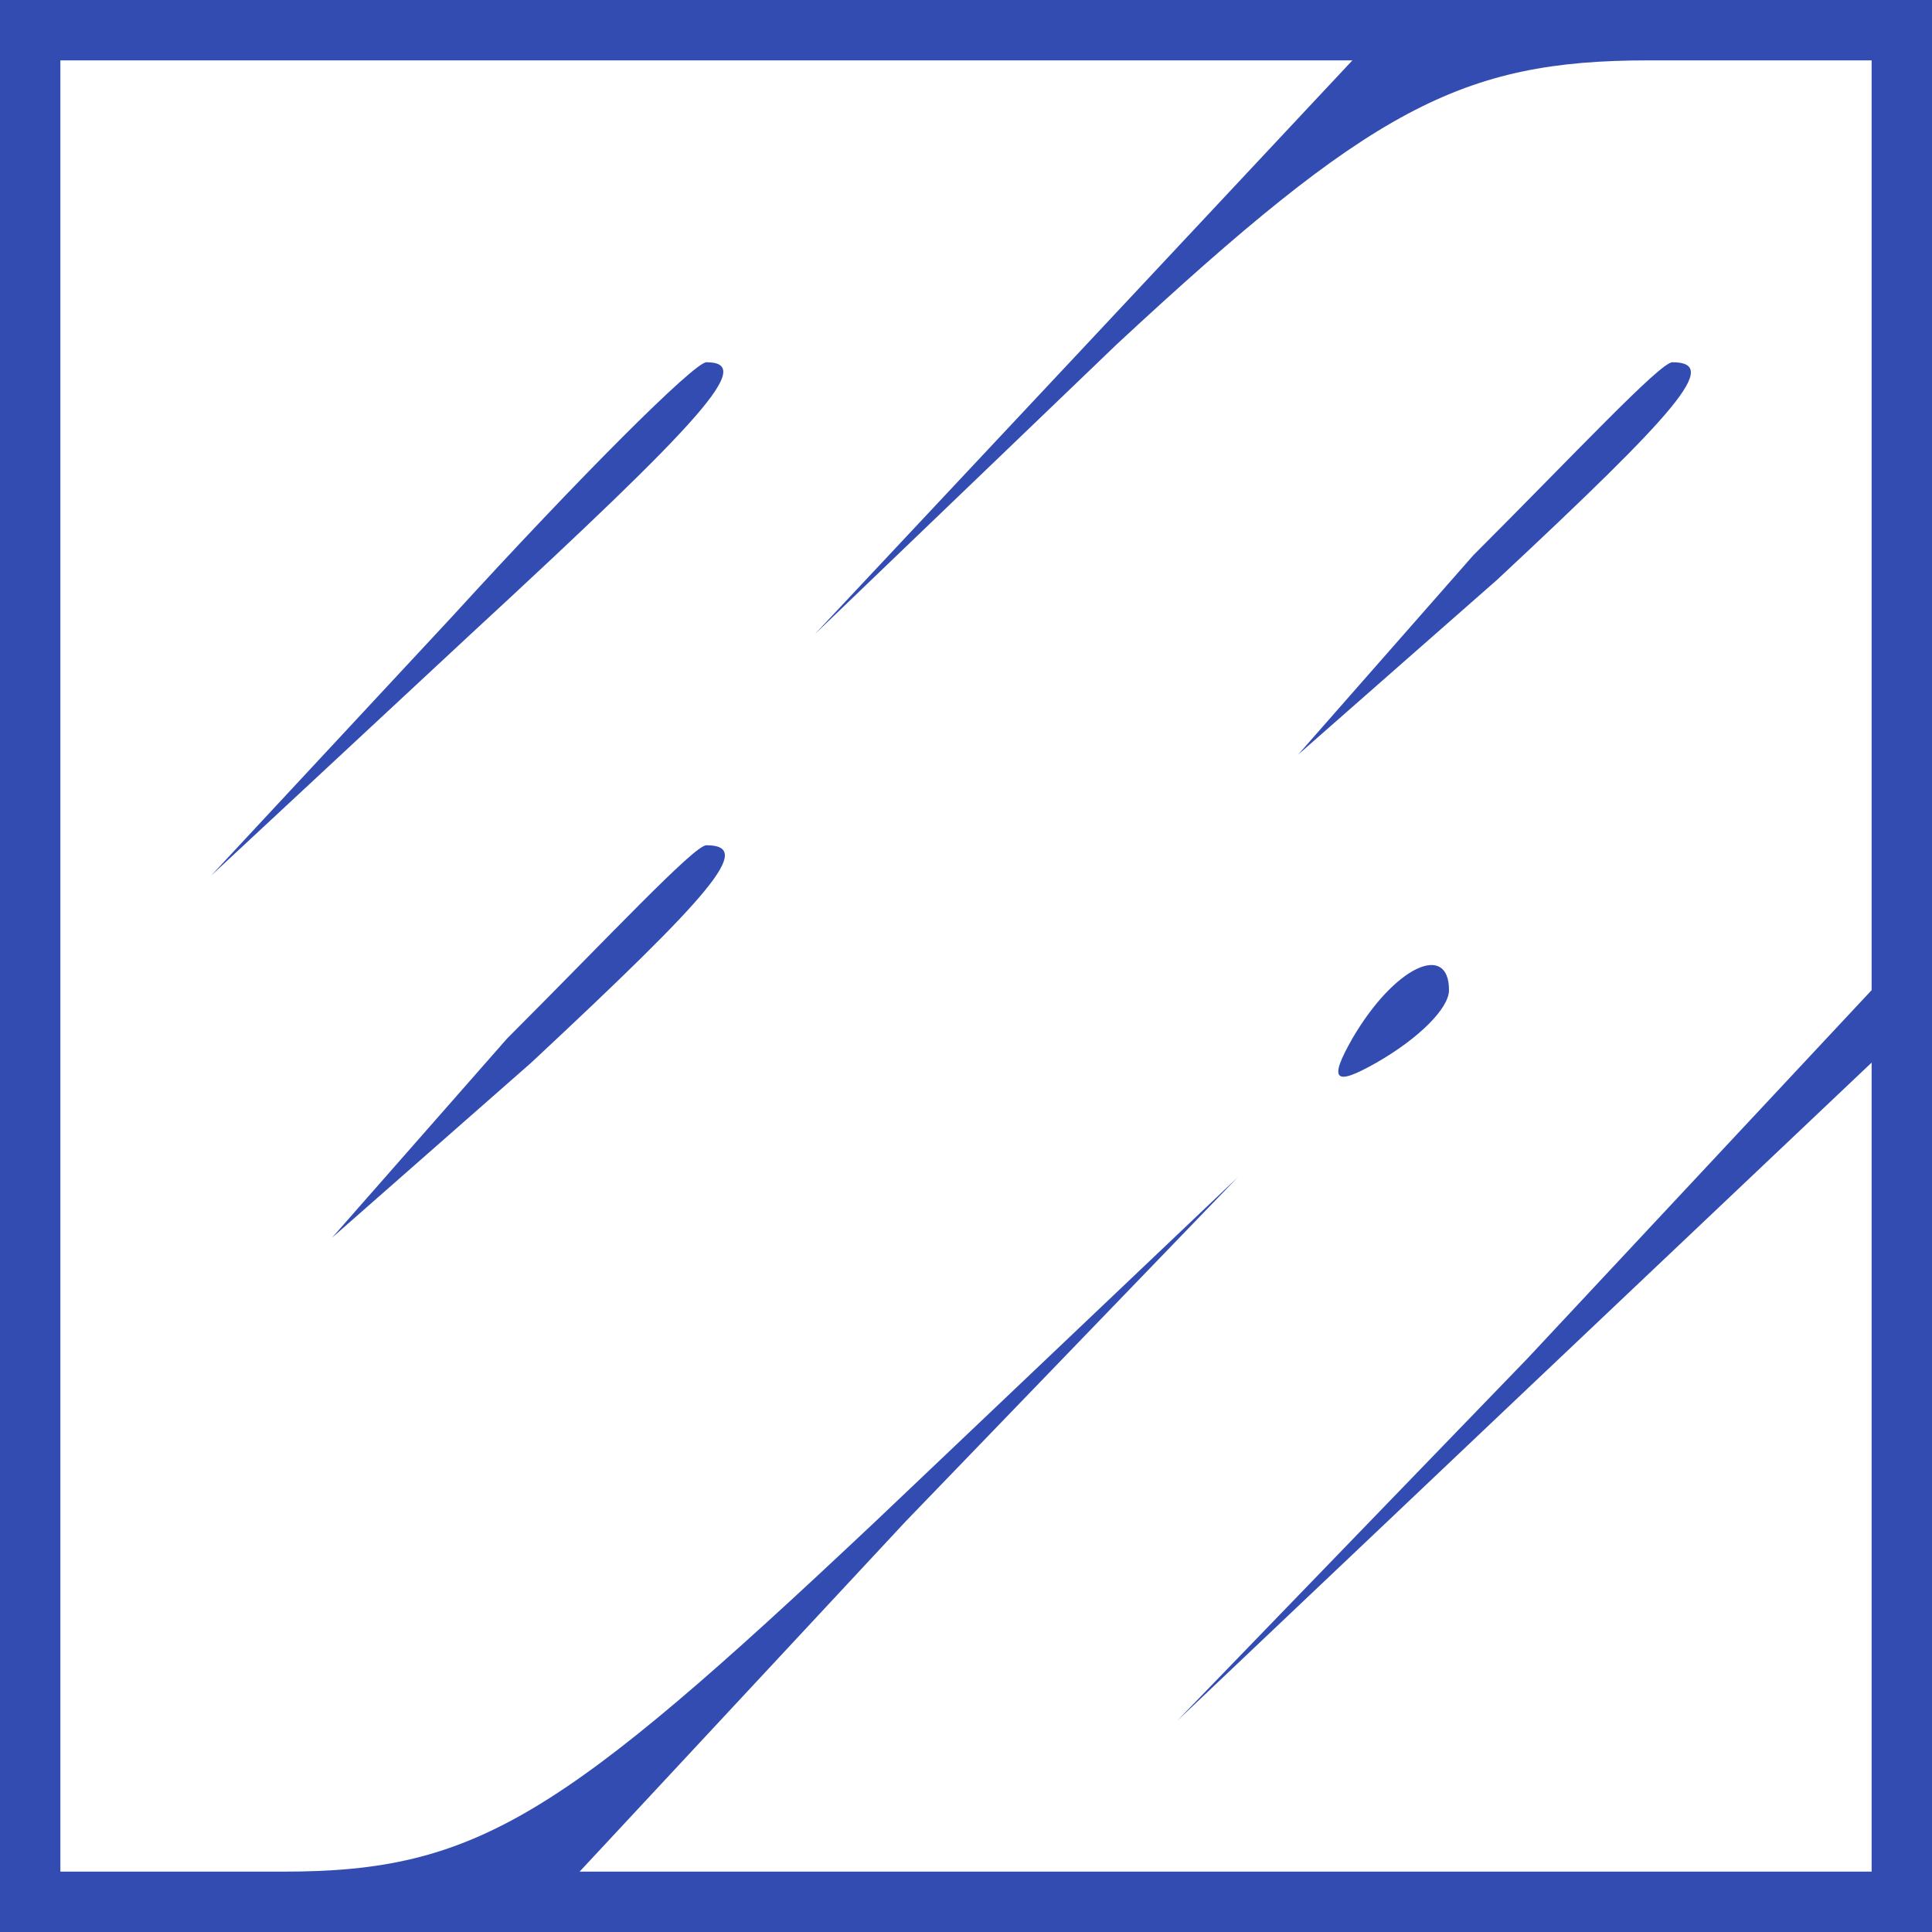
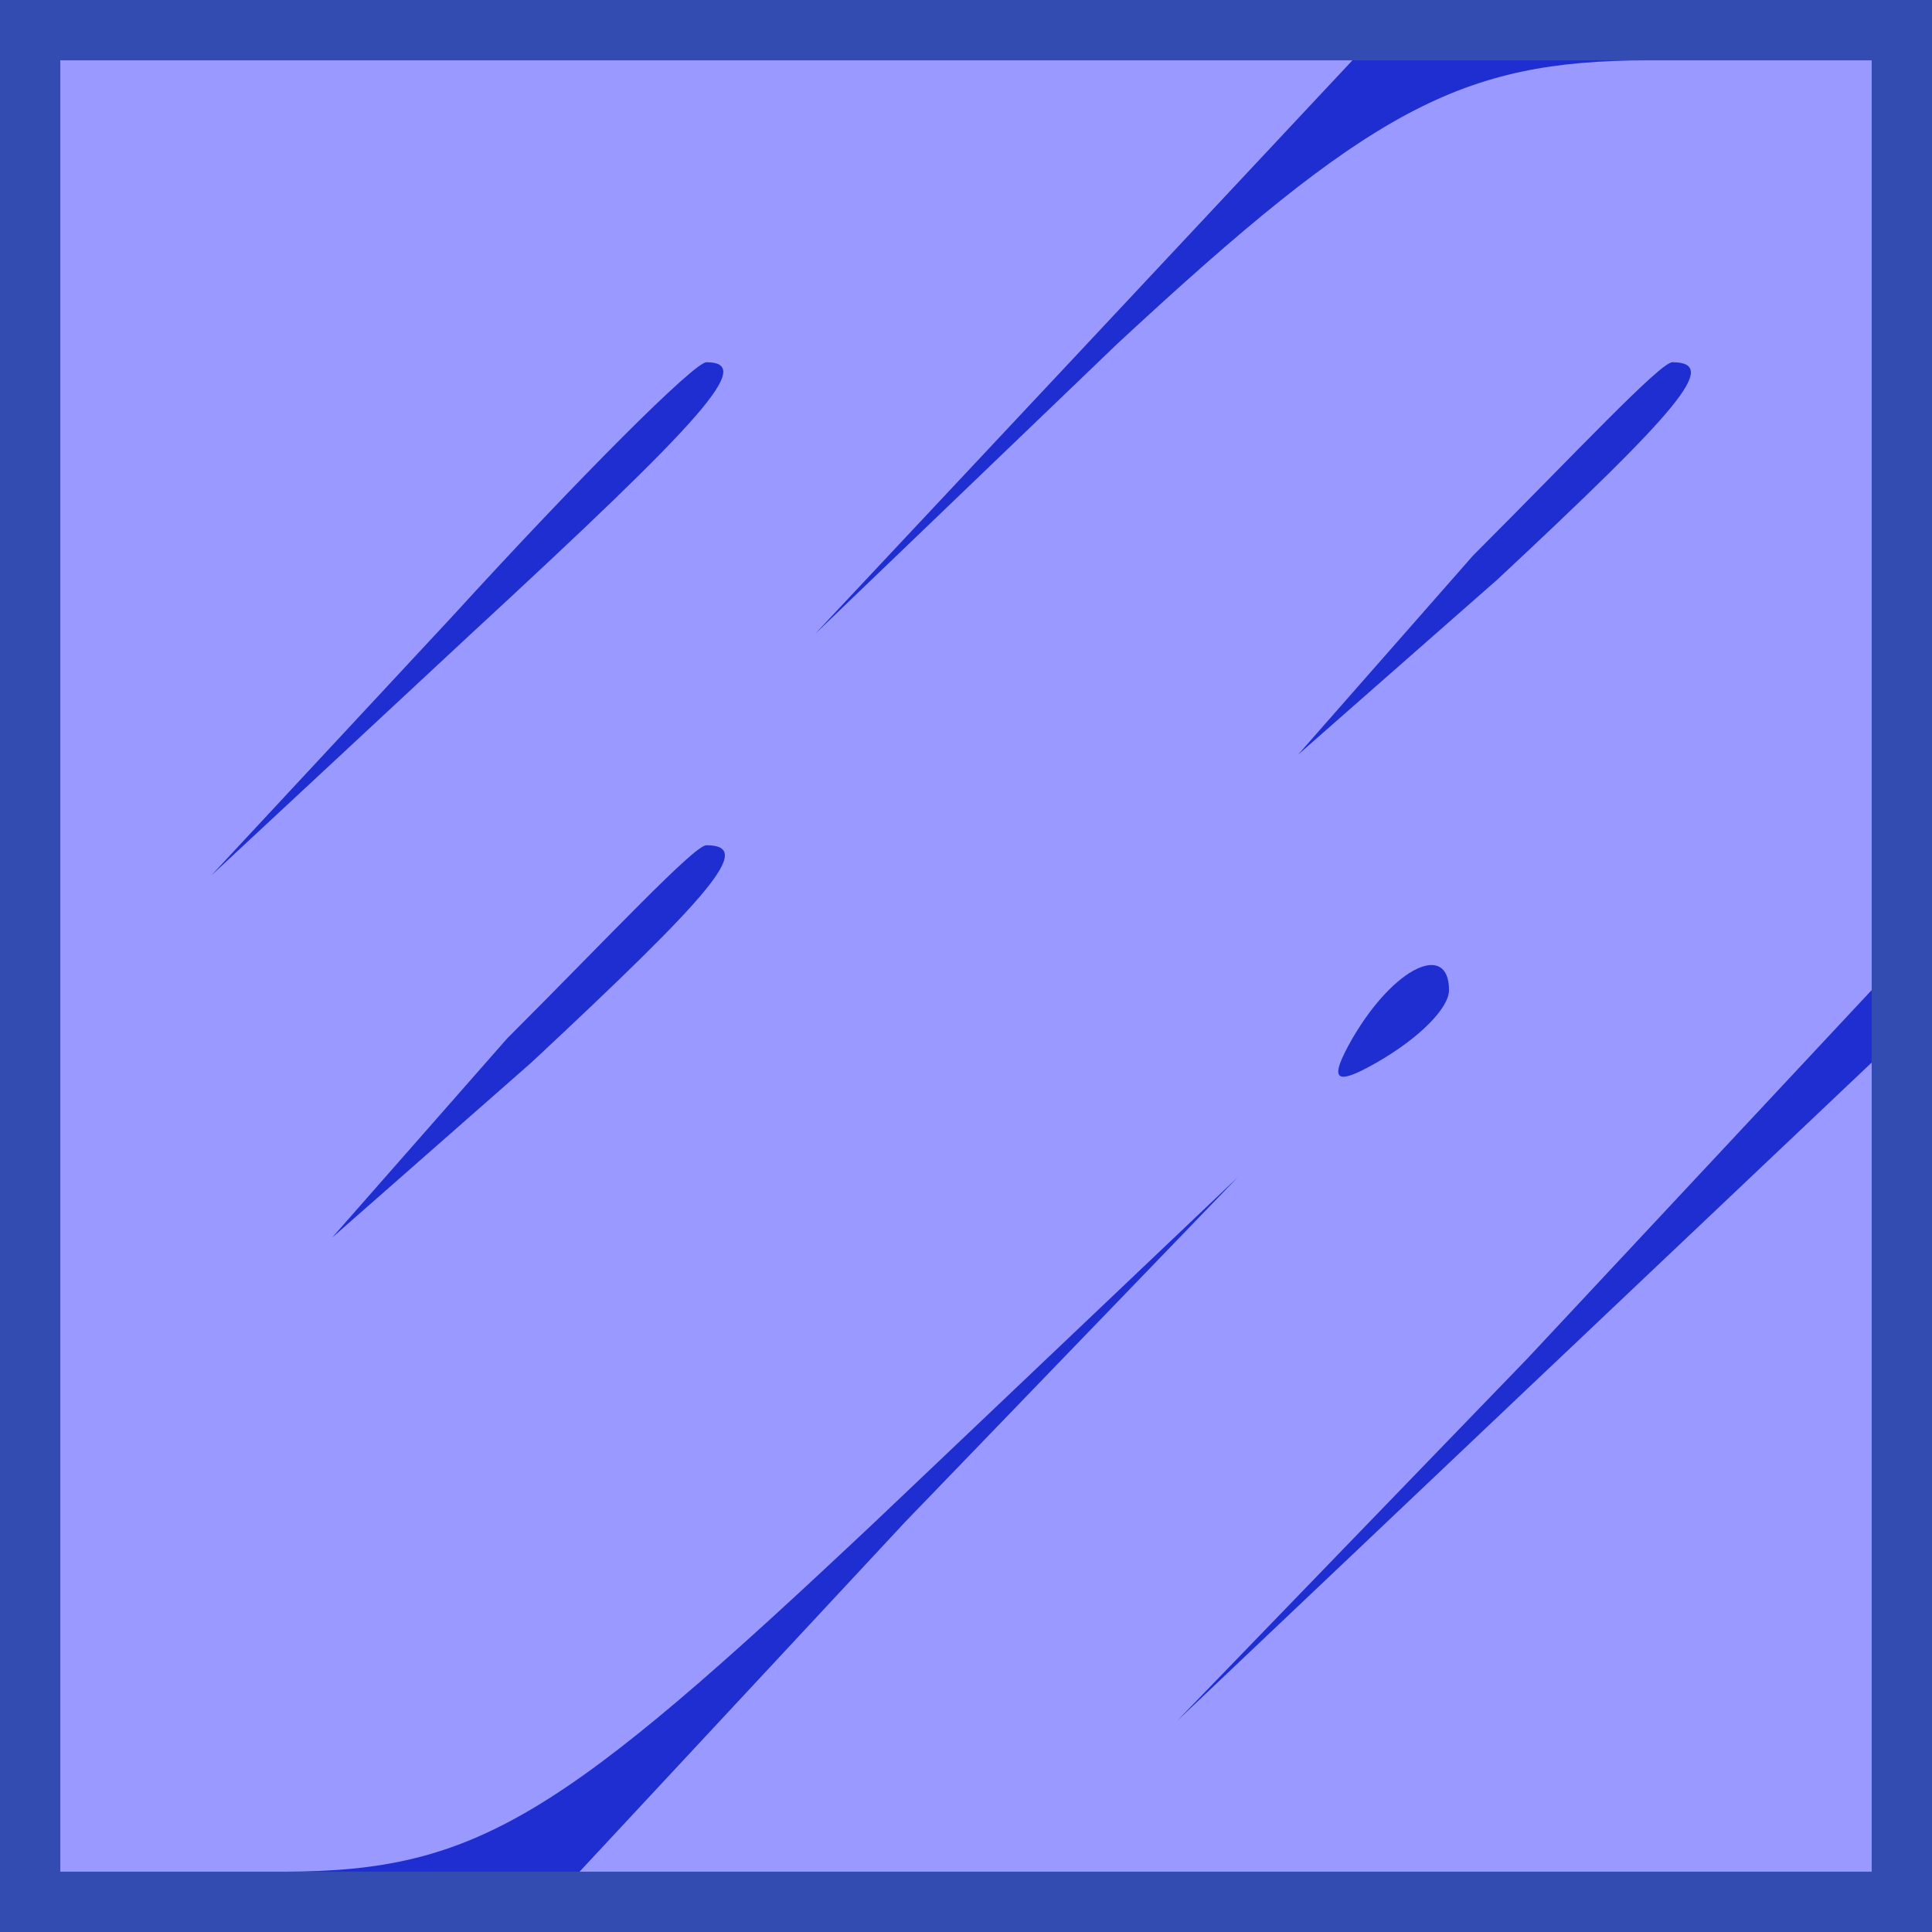
<svg xmlns="http://www.w3.org/2000/svg" width="32px" height="32px" viewBox="0 0 32px 32px" version="1.1" id="svgMain">
  <defs id="defs4542" />
  <g transform="translate(-32,-32)" id="layer1">
-     <g transform="translate(0,96) scale(0.1,-0.1)" fill="#334cb2" stroke="none">
-       <path d="M0 480 l0 -480 480 0 480 0 0 480 0 480 -480 0 -480 0 0 -480z m180 423 l-45 -48 50 48 c42 39 57 47 88 47 l37 0 0 -77 0 -77 -57 -61 -58 -60 58 55 57 54 0 -67 0 -67 -107 0 -107 0 54 58 55 57 -60 -57 c-52 -49 -66 -58 -98 -58 l-37 0 0 150 0 150 107 0 107 0 -44 -47z m320 0 l-45 -48 50 48 c42 39 57 47 88 47 l37 0 0 -77 0 -77 -57 -61 -58 -60 58 55 57 54 0 -67 0 -67 -107 0 -107 0 54 58 55 57 -60 -57 c-52 -49 -66 -58 -98 -58 l-37 0 0 150 0 150 107 0 107 0 -44 -47z m320 0 l-45 -48 50 48 c42 39 57 47 88 47 l37 0 0 -77 0 -77 -57 -61 -58 -60 58 55 57 54 0 -67 0 -67 -107 0 -107 0 54 58 55 57 -60 -57 c-52 -49 -66 -58 -98 -58 l-37 0 0 150 0 150 107 0 107 0 -44 -47z m-640 -320 l-45 -48 50 48 c42 39 57 47 88 47 l37 0 0 -77 0 -77 -57 -61 -58 -60 58 55 57 54 0 -67 0 -67 -107 0 -107 0 54 58 55 57 -60 -57 c-52 -49 -66 -58 -98 -58 l-37 0 0 150 0 150 107 0 107 0 -44 -47z m320 0 l-45 -48 50 48 c42 39 57 47 88 47 l37 0 0 -77 0 -77 -57 -61 -58 -60 58 55 57 54 0 -67 0 -67 -107 0 -107 0 54 58 55 57 -60 -57 c-52 -49 -66 -58 -98 -58 l-37 0 0 150 0 150 107 0 107 0 -44 -47z m320 0 l-45 -48 50 48 c42 39 57 47 88 47 l37 0 0 -77 0 -77 -57 -61 -58 -60 58 55 57 54 0 -67 0 -67 -107 0 -107 0 54 58 55 57 -60 -57 c-52 -49 -66 -58 -98 -58 l-37 0 0 150 0 150 107 0 107 0 -44 -47z m-640 -320 l-45 -48 50 48 c42 39 57 47 88 47 l37 0 0 -77 0 -77 -57 -61 -58 -60 58 55 57 54 0 -67 0 -67 -107 0 -107 0 54 58 55 57 -60 -58 c-52 -48 -66 -57 -98 -57 l-37 0 0 150 0 150 107 0 107 0 -44 -47z m320 0 l-45 -48 50 48 c42 39 57 47 88 47 l37 0 0 -77 0 -77 -57 -61 -58 -60 58 55 57 54 0 -67 0 -67 -107 0 -107 0 54 58 55 57 -60 -58 c-52 -48 -66 -57 -98 -57 l-37 0 0 150 0 150 107 0 107 0 -44 -47z m320 0 l-45 -48 50 48 c42 39 57 47 88 47 l37 0 0 -77 0 -77 -57 -61 -58 -60 58 55 57 54 0 -67 0 -67 -107 0 -107 0 54 58 55 57 -60 -58 c-52 -48 -66 -57 -98 -57 l-37 0 0 150 0 150 107 0 107 0 -44 -47z" />
-       <path d="M75 858 l-40 -43 43 40 c23 21 42 40 42 42 0 8 -9 0 -45 -39z" />
-       <path d="M244 868 l-29 -33 33 29 c30 28 37 36 29 36 -2 0 -16 -15 -33 -32z" />
-       <path d="M84 788 l-29 -33 33 29 c30 28 37 36 29 36 -2 0 -16 -15 -33 -32z" />
-       <path d="M224 788 c-4 -7 -3 -8 4 -4 12 7 16 16 8 16 -3 0 -8 -5 -12 -12z" />
-       <path d="M395 858 l-40 -43 43 40 c23 21 42 40 42 42 0 8 -9 0 -45 -39z" />
-       <path d="M564 868 l-29 -33 33 29 c30 28 37 36 29 36 -2 0 -16 -15 -33 -32z" />
-       <path d="M404 788 l-29 -33 33 29 c30 28 37 36 29 36 -2 0 -16 -15 -33 -32z" />
-       <path d="M544 788 c-4 -7 -3 -8 4 -4 12 7 16 16 8 16 -3 0 -8 -5 -12 -12z" />
-       <path d="M715 858 l-40 -43 43 40 c23 21 42 40 42 42 0 8 -9 0 -45 -39z" />
-       <path d="M884 868 l-29 -33 33 29 c30 28 37 36 29 36 -2 0 -16 -15 -33 -32z" />
-       <path d="M724 788 l-29 -33 33 29 c30 28 37 36 29 36 -2 0 -16 -15 -33 -32z" />
-       <path d="M864 788 c-4 -7 -3 -8 4 -4 12 7 16 16 8 16 -3 0 -8 -5 -12 -12z" />
-       <path d="M75 538 l-40 -43 43 40 c39 36 47 45 39 45 -2 0 -21 -19 -42 -42z" />
-       <path d="M244 548 l-29 -33 33 29 c30 28 37 36 29 36 -2 0 -16 -15 -33 -32z" />
-       <path d="M84 468 l-29 -33 33 29 c30 28 37 36 29 36 -2 0 -16 -15 -33 -32z" />
-       <path d="M224 468 c-4 -7 -3 -8 4 -4 12 7 16 16 8 16 -3 0 -8 -5 -12 -12z" />
-       <path d="M395 538 l-40 -43 43 40 c39 36 47 45 39 45 -2 0 -21 -19 -42 -42z" />
-       <path d="M564 548 l-29 -33 33 29 c30 28 37 36 29 36 -2 0 -16 -15 -33 -32z" />
-       <path d="M404 468 l-29 -33 33 29 c30 28 37 36 29 36 -2 0 -16 -15 -33 -32z" />
-       <path d="M544 468 c-4 -7 -3 -8 4 -4 7 4 12 9 12 12 0 8 -9 4 -16 -8z" />
-       <path d="M715 538 l-40 -43 43 40 c39 36 47 45 39 45 -2 0 -21 -19 -42 -42z" />
-       <path d="M884 548 l-29 -33 33 29 c17 17 32 31 32 33 0 8 -8 1 -36 -29z" />
-       <path d="M724 468 l-29 -33 33 29 c17 17 32 31 32 33 0 8 -8 1 -36 -29z" />
-       <path d="M864 468 c-4 -7 -3 -8 4 -4 7 4 12 9 12 12 0 8 -9 4 -16 -8z" />
-       <path d="M75 218 l-40 -43 43 40 c39 36 47 45 39 45 -2 0 -21 -19 -42 -42z" />
-       <path d="M244 228 l-29 -33 33 29 c17 17 32 31 32 33 0 8 -8 1 -36 -29z" />
-       <path d="M84 148 l-29 -33 33 29 c17 17 32 31 32 33 0 8 -8 1 -36 -29z" />
-       <path d="M224 148 c-4 -7 -3 -8 4 -4 7 4 12 9 12 12 0 8 -9 4 -16 -8z" />
-       <path d="M395 218 l-40 -43 43 40 c39 36 47 45 39 45 -2 0 -21 -19 -42 -42z" />
-       <path d="M564 228 l-29 -33 33 29 c17 17 32 31 32 33 0 8 -8 1 -36 -29z" />
-       <path d="M404 148 l-29 -33 33 29 c30 28 37 36 29 36 -2 0 -16 -15 -33 -32z" />
-       <path d="M544 148 c-4 -7 -3 -8 4 -4 7 4 12 9 12 12 0 8 -9 4 -16 -8z" />
-       <path d="M715 218 l-40 -43 43 40 c39 36 47 45 39 45 -2 0 -21 -19 -42 -42z" />
-       <path d="M884 228 l-29 -33 33 29 c17 17 32 31 32 33 0 8 -8 1 -36 -29z" />
-       <path d="M724 148 l-29 -33 33 29 c30 28 37 36 29 36 -2 0 -16 -15 -33 -32z" />
-       <path d="M864 148 c-4 -7 -3 -8 4 -4 7 4 12 9 12 12 0 8 -9 4 -16 -8z" />
+     <g transform="translate(0,96) scale(0.1,-0.1)" fill="#334cb2" stroke="none" id="g28309">
+       <path d="M0 480 l0 -480 480 0 480 0 0 480 0 480 -480 0 -480 0 0 -480z m180 423 l-45 -48 50 48 c42 39 57 47 88 47 l37 0 0 -77 0 -77 -57 -61 -58 -60 58 55 57 54 0 -67 0 -67 -107 0 -107 0 54 58 55 57 -60 -57 c-52 -49 -66 -58 -98 -58 l-37 0 0 150 0 150 107 0 107 0 -44 -47z m320 0 l-45 -48 50 48 c42 39 57 47 88 47 l37 0 0 -77 0 -77 -57 -61 -58 -60 58 55 57 54 0 -67 0 -67 -107 0 -107 0 54 58 55 57 -60 -57 c-52 -49 -66 -58 -98 -58 l-37 0 0 150 0 150 107 0 107 0 -44 -47z m320 0 l-45 -48 50 48 c42 39 57 47 88 47 l37 0 0 -77 0 -77 -57 -61 -58 -60 58 55 57 54 0 -67 0 -67 -107 0 -107 0 54 58 55 57 -60 -57 c-52 -49 -66 -58 -98 -58 l-37 0 0 150 0 150 107 0 107 0 -44 -47z m-640 -320 l-45 -48 50 48 c42 39 57 47 88 47 l37 0 0 -77 0 -77 -57 -61 -58 -60 58 55 57 54 0 -67 0 -67 -107 0 -107 0 54 58 55 57 -60 -57 c-52 -49 -66 -58 -98 -58 l-37 0 0 150 0 150 107 0 107 0 -44 -47z m320 0 l-45 -48 50 48 c42 39 57 47 88 47 l37 0 0 -77 0 -77 -57 -61 -58 -60 58 55 57 54 0 -67 0 -67 -107 0 -107 0 54 58 55 57 -60 -57 c-52 -49 -66 -58 -98 -58 l-37 0 0 150 0 150 107 0 107 0 -44 -47z m320 0 l-45 -48 50 48 c42 39 57 47 88 47 l37 0 0 -77 0 -77 -57 -61 -58 -60 58 55 57 54 0 -67 0 -67 -107 0 -107 0 54 58 55 57 -60 -57 c-52 -49 -66 -58 -98 -58 l-37 0 0 150 0 150 107 0 107 0 -44 -47z m-640 -320 l-45 -48 50 48 c42 39 57 47 88 47 l37 0 0 -77 0 -77 -57 -61 -58 -60 58 55 57 54 0 -67 0 -67 -107 0 -107 0 54 58 55 57 -60 -58 c-52 -48 -66 -57 -98 -57 l-37 0 0 150 0 150 107 0 107 0 -44 -47z m320 0 l-45 -48 50 48 c42 39 57 47 88 47 l37 0 0 -77 0 -77 -57 -61 -58 -60 58 55 57 54 0 -67 0 -67 -107 0 -107 0 54 58 55 57 -60 -58 c-52 -48 -66 -57 -98 -57 l-37 0 0 150 0 150 107 0 107 0 -44 -47z m320 0 l-45 -48 50 48 c42 39 57 47 88 47 l37 0 0 -77 0 -77 -57 -61 -58 -60 58 55 57 54 0 -67 0 -67 -107 0 -107 0 54 58 55 57 -60 -58 c-52 -48 -66 -57 -98 -57 l-37 0 0 150 0 150 107 0 107 0 -44 -47z" id="path28235" />
+       <path d="M75 858 l-40 -43 43 40 c23 21 42 40 42 42 0 8 -9 0 -45 -39z" id="path28237" />
+       <path d="M244 868 l-29 -33 33 29 c30 28 37 36 29 36 -2 0 -16 -15 -33 -32z" id="path28239" />
+       <path d="M84 788 l-29 -33 33 29 c30 28 37 36 29 36 -2 0 -16 -15 -33 -32z" id="path28241" />
+       <path d="M224 788 c-4 -7 -3 -8 4 -4 12 7 16 16 8 16 -3 0 -8 -5 -12 -12z" id="path28243" />
+       <path d="M395 858 l-40 -43 43 40 c23 21 42 40 42 42 0 8 -9 0 -45 -39z" id="path28245" />
+       <path d="M564 868 l-29 -33 33 29 c30 28 37 36 29 36 -2 0 -16 -15 -33 -32z" id="path28247" />
+       <path d="M404 788 l-29 -33 33 29 c30 28 37 36 29 36 -2 0 -16 -15 -33 -32z" id="path28249" />
+       <path d="M544 788 c-4 -7 -3 -8 4 -4 12 7 16 16 8 16 -3 0 -8 -5 -12 -12z" id="path28251" />
+       <path d="M715 858 l-40 -43 43 40 c23 21 42 40 42 42 0 8 -9 0 -45 -39z" id="path28253" />
+       <path d="M884 868 l-29 -33 33 29 c30 28 37 36 29 36 -2 0 -16 -15 -33 -32z" id="path28255" />
+       <path d="M724 788 l-29 -33 33 29 c30 28 37 36 29 36 -2 0 -16 -15 -33 -32z" id="path28257" />
+       <path d="M864 788 c-4 -7 -3 -8 4 -4 12 7 16 16 8 16 -3 0 -8 -5 -12 -12z" id="path28259" />
+       <path d="M75 538 l-40 -43 43 40 c39 36 47 45 39 45 -2 0 -21 -19 -42 -42z" id="path28261" />
+       <path d="M244 548 l-29 -33 33 29 c30 28 37 36 29 36 -2 0 -16 -15 -33 -32z" id="path28263" />
+       <path d="M84 468 l-29 -33 33 29 c30 28 37 36 29 36 -2 0 -16 -15 -33 -32z" id="path28265" />
+       <path d="M224 468 c-4 -7 -3 -8 4 -4 12 7 16 16 8 16 -3 0 -8 -5 -12 -12z" id="path28267" />
+       <path d="M395 538 l-40 -43 43 40 c39 36 47 45 39 45 -2 0 -21 -19 -42 -42z" id="path28269" />
+       <path d="M564 548 l-29 -33 33 29 c30 28 37 36 29 36 -2 0 -16 -15 -33 -32z" id="path28271" />
+       <path d="M404 468 l-29 -33 33 29 c30 28 37 36 29 36 -2 0 -16 -15 -33 -32z" id="path28273" />
+       <path d="M544 468 c-4 -7 -3 -8 4 -4 7 4 12 9 12 12 0 8 -9 4 -16 -8z" id="path28275" />
+       <path d="M715 538 l-40 -43 43 40 c39 36 47 45 39 45 -2 0 -21 -19 -42 -42z" id="path28277" />
+       <path d="M884 548 l-29 -33 33 29 c17 17 32 31 32 33 0 8 -8 1 -36 -29z" id="path28279" />
+       <path d="M724 468 l-29 -33 33 29 c17 17 32 31 32 33 0 8 -8 1 -36 -29z" id="path28281" />
+       <path d="M864 468 c-4 -7 -3 -8 4 -4 7 4 12 9 12 12 0 8 -9 4 -16 -8z" id="path28283" />
+       <path d="M75 218 l-40 -43 43 40 c39 36 47 45 39 45 -2 0 -21 -19 -42 -42z" id="path28285" />
+       <path d="M244 228 l-29 -33 33 29 c17 17 32 31 32 33 0 8 -8 1 -36 -29z" id="path28287" />
+       <path d="M84 148 l-29 -33 33 29 c17 17 32 31 32 33 0 8 -8 1 -36 -29z" id="path28289" />
+       <path d="M224 148 c-4 -7 -3 -8 4 -4 7 4 12 9 12 12 0 8 -9 4 -16 -8z" id="path28291" />
+       <path d="M395 218 l-40 -43 43 40 c39 36 47 45 39 45 -2 0 -21 -19 -42 -42z" id="path28293" />
+       <path d="M564 228 l-29 -33 33 29 c17 17 32 31 32 33 0 8 -8 1 -36 -29z" id="path28295" />
+       <path d="M404 148 l-29 -33 33 29 c30 28 37 36 29 36 -2 0 -16 -15 -33 -32z" id="path28297" />
+       <path d="M544 148 c-4 -7 -3 -8 4 -4 7 4 12 9 12 12 0 8 -9 4 -16 -8z" id="path28299" />
+       <path d="M715 218 l-40 -43 43 40 c39 36 47 45 39 45 -2 0 -21 -19 -42 -42z" id="path28301" />
+       <path d="M884 228 l-29 -33 33 29 c17 17 32 31 32 33 0 8 -8 1 -36 -29z" id="path28303" />
+       <path d="M724 148 l-29 -33 33 29 c30 28 37 36 29 36 -2 0 -16 -15 -33 -32z" id="path28305" />
+       <path d="M864 148 c-4 -7 -3 -8 4 -4 7 4 12 9 12 12 0 8 -9 4 -16 -8z" id="path28307" />
    </g>
+     <rect style="opacity:1;fill:#0000ff;fill-opacity:0.4;stroke:none;stroke-width:0.25;stroke-linecap:butt;stroke-linejoin:bevel;stroke-miterlimit:4;stroke-dasharray:none;stroke-opacity:1" id="rect28149" width="30" height="30" x="33" y="33" ry="0" />
  </g>
</svg>
